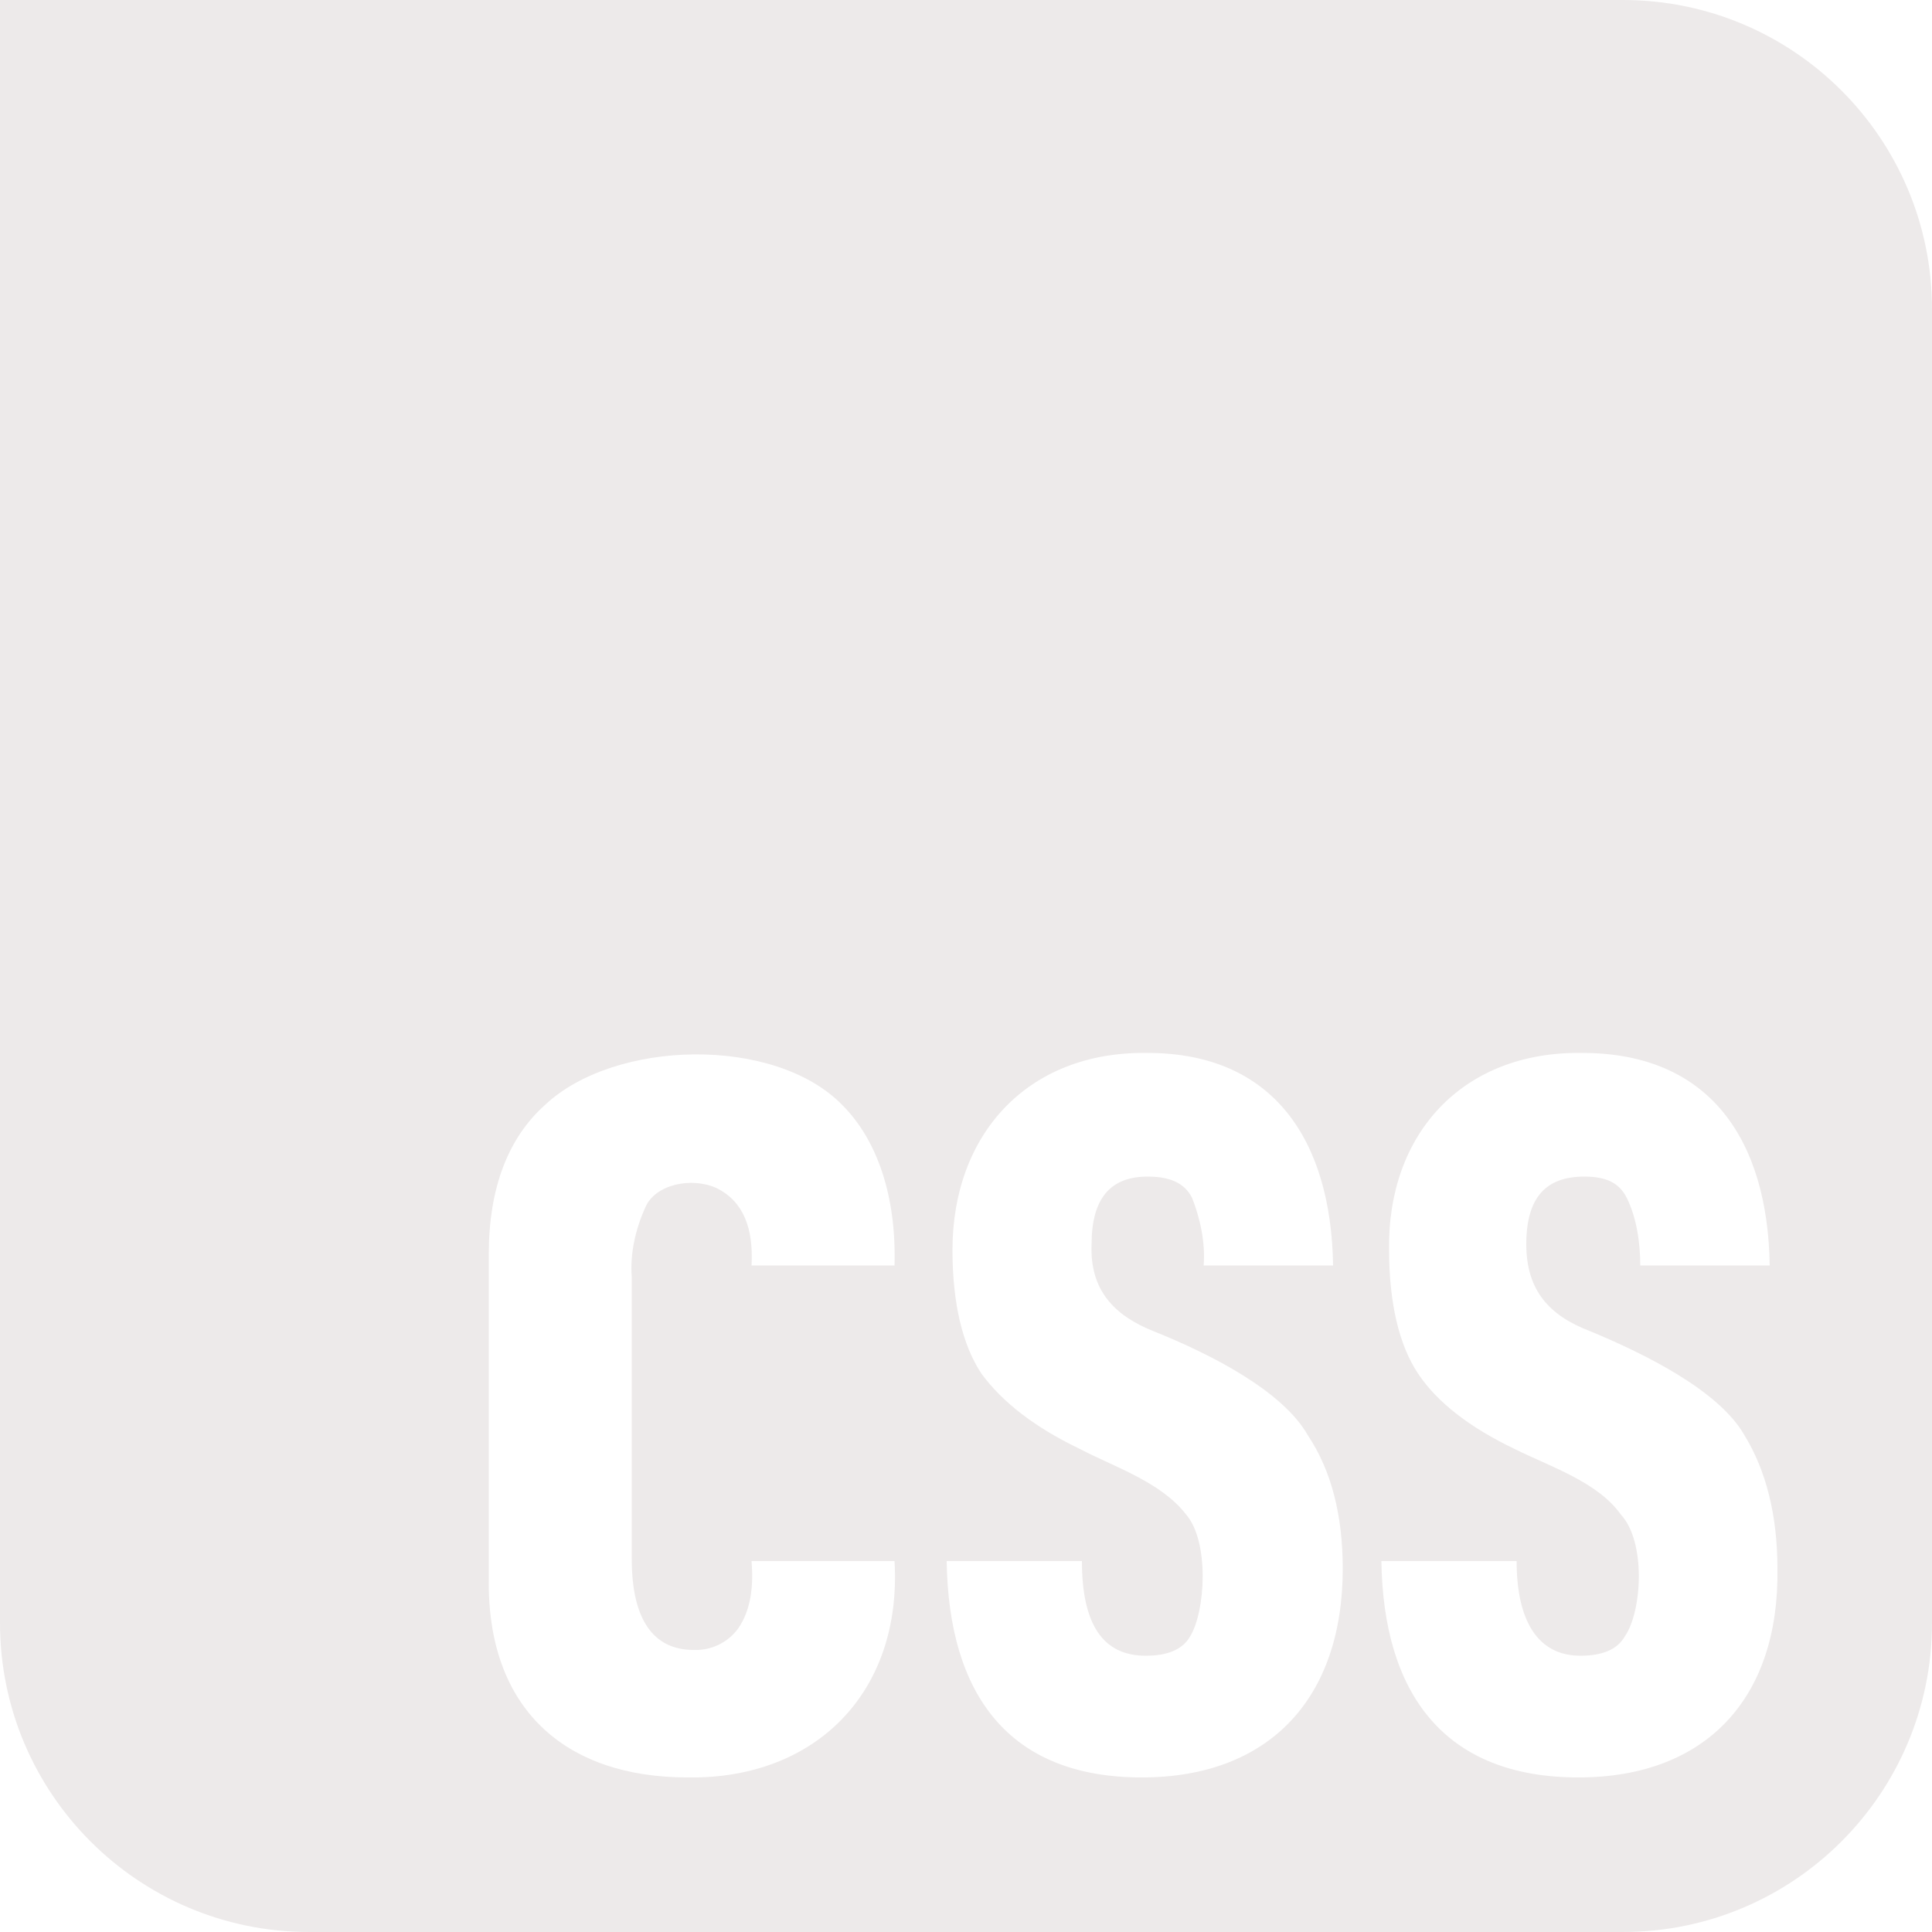
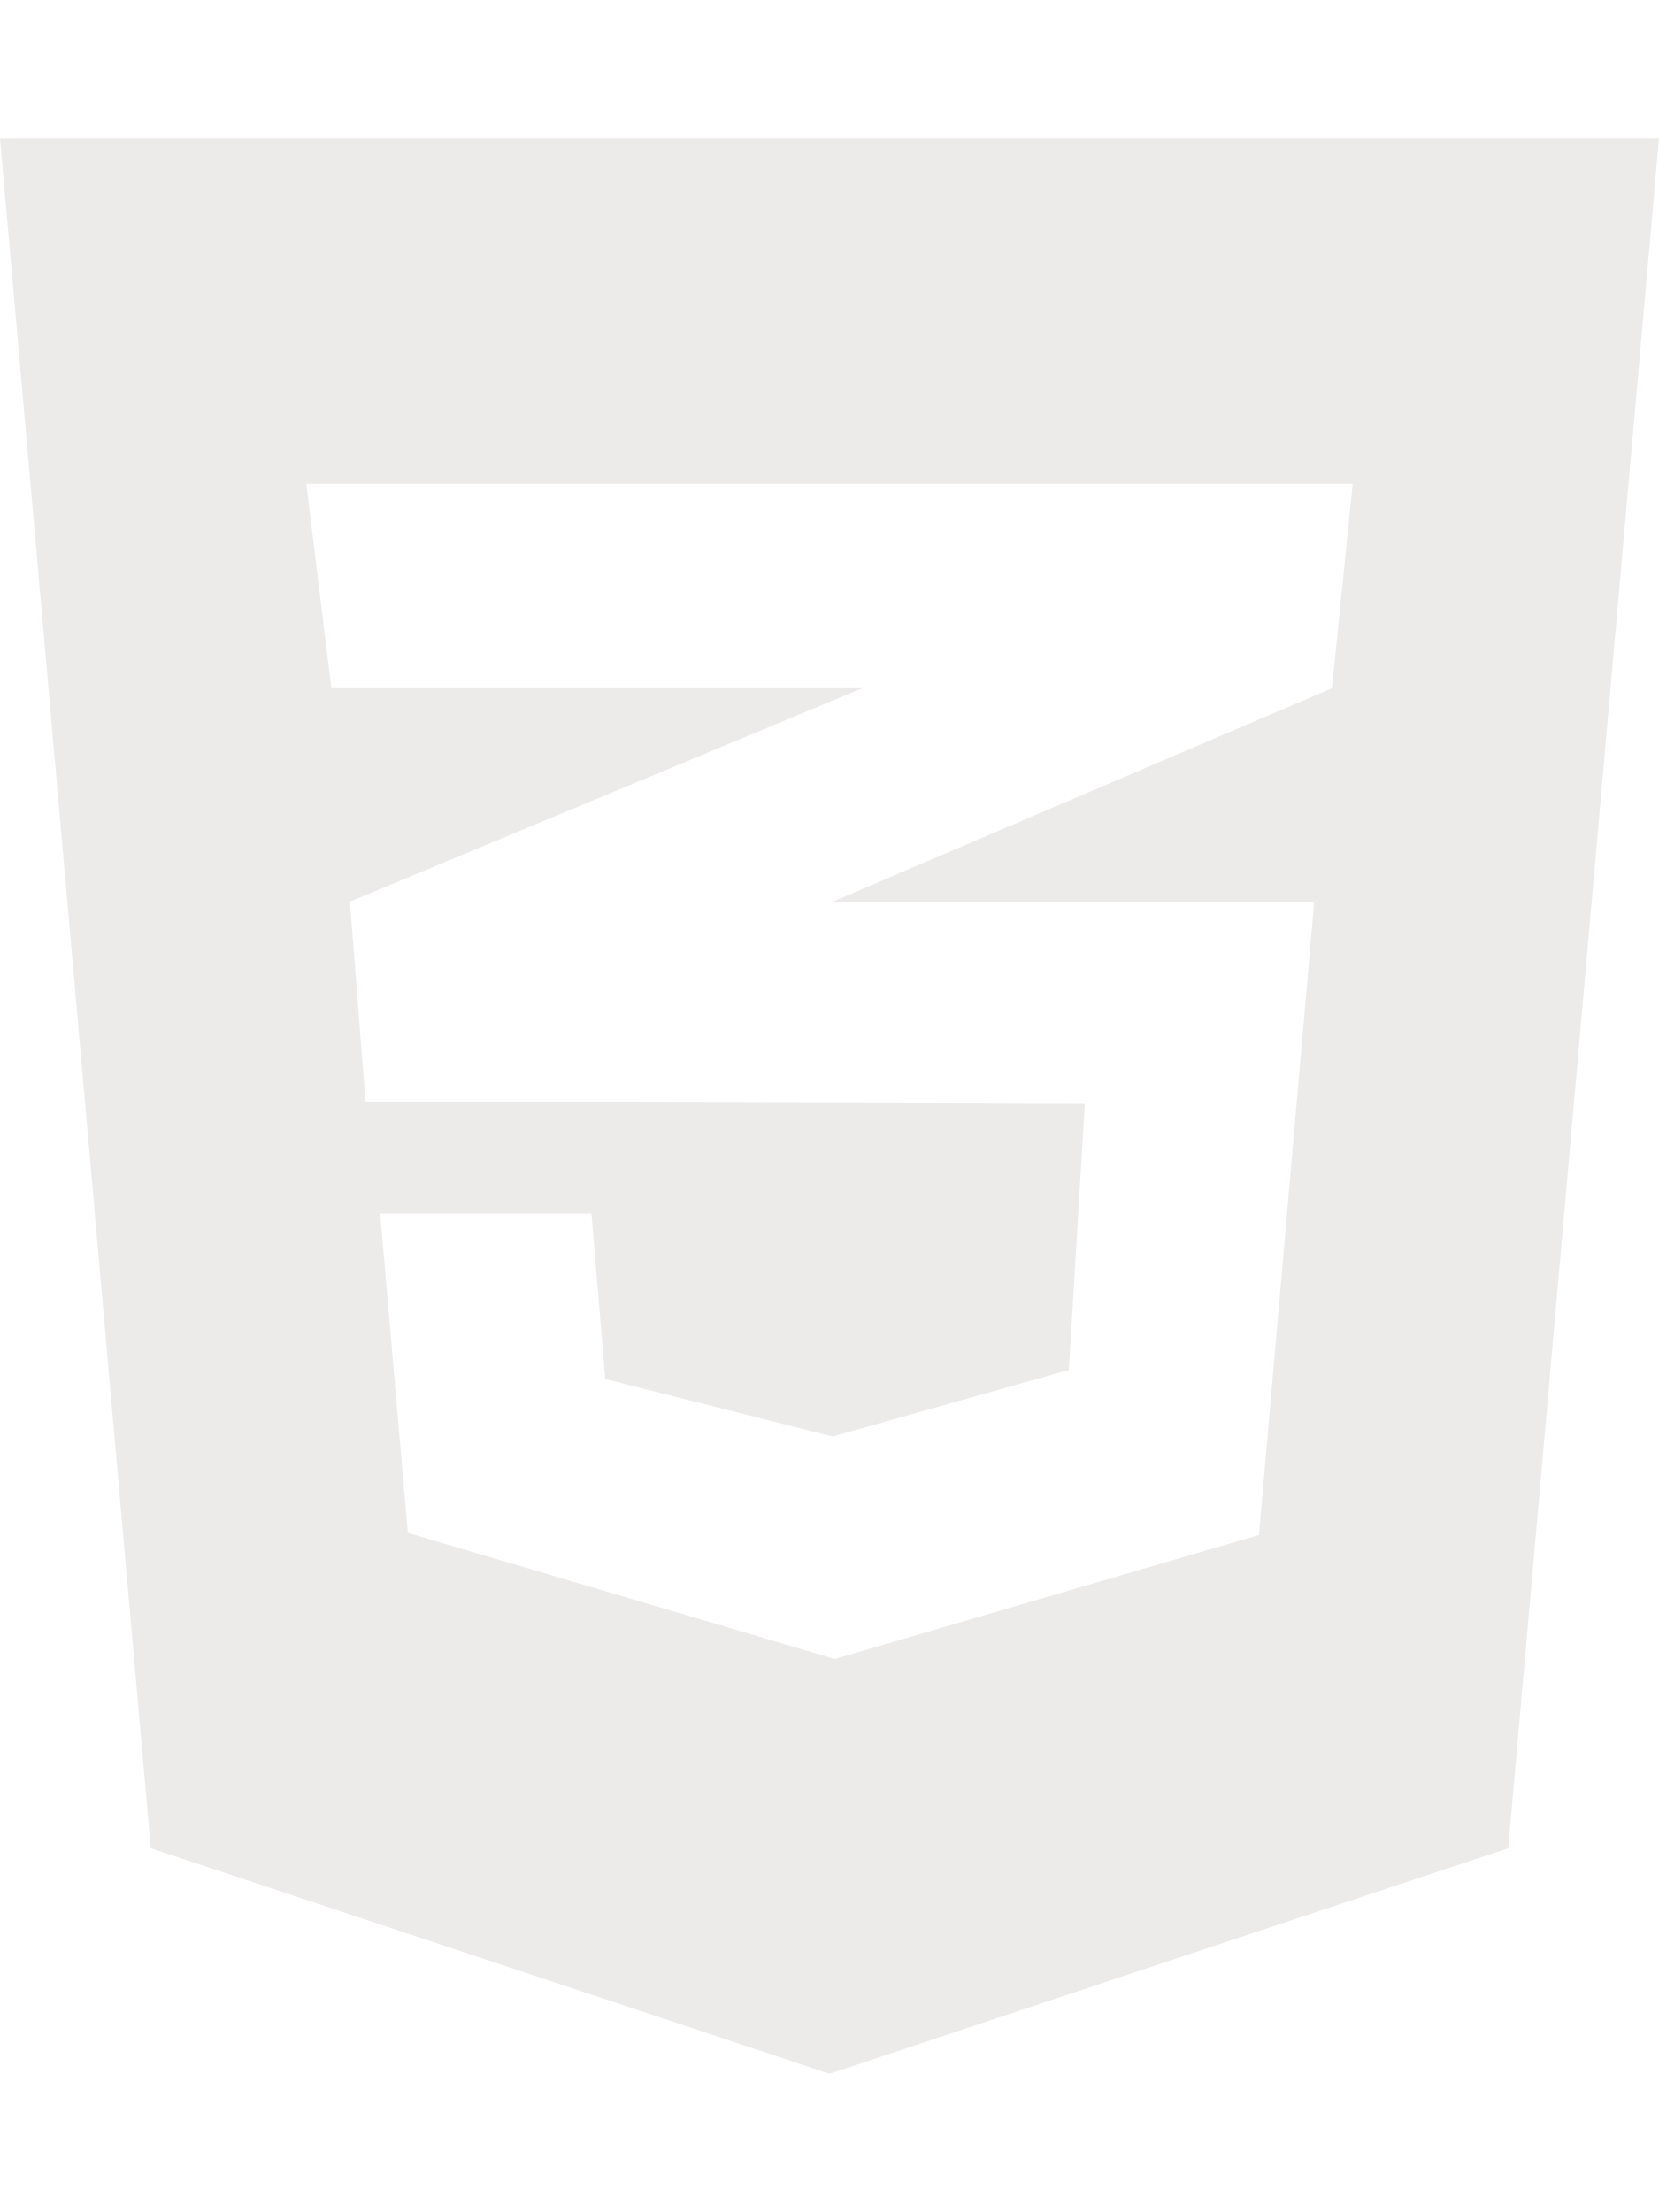
- <svg xmlns="http://www.w3.org/2000/svg" role="img" viewBox="0 0 24 24">
-   <path fill="#edeaea" d="M0 0v20.16A3.84 3.84 0 0 0 3.84 24h16.32A3.84 3.84 0 0 0 24 20.16V3.84A3.84 3.84 0 0 0 20.16 0Zm14.256 13.08c1.56 0 2.28 1.08 2.304 2.64h-1.608c.024-.288-.048-.6-.144-.84-.096-.192-.288-.264-.552-.264-.456 0-.696.264-.696.84-.024.576.288.888.768 1.08.72.288 1.608.744 1.92 1.296q.432.648.432 1.656c0 1.608-.912 2.592-2.496 2.592-1.656 0-2.4-1.032-2.424-2.688h1.68c0 .792.264 1.176.792 1.176.264 0 .456-.072.552-.24.192-.312.24-1.176-.048-1.512-.312-.408-.912-.6-1.32-.816q-.828-.396-1.224-.936c-.24-.36-.36-.888-.36-1.536 0-1.44.936-2.472 2.424-2.448m5.4 0c1.584 0 2.304 1.08 2.328 2.64h-1.608c0-.288-.048-.6-.168-.84-.096-.192-.264-.264-.528-.264-.48 0-.72.264-.72.84s.288.888.792 1.08c.696.288 1.608.744 1.92 1.296.264.432.408.984.408 1.656.024 1.608-.888 2.592-2.472 2.592-1.68 0-2.424-1.056-2.448-2.688h1.68c0 .744.264 1.176.792 1.176.264 0 .456-.072.552-.24.216-.312.264-1.176-.048-1.512-.288-.408-.888-.6-1.32-.816-.552-.264-.96-.576-1.2-.936s-.36-.888-.36-1.536c-.024-1.44.912-2.472 2.4-2.448m-11.031.018c.711-.006 1.419.198 1.839.63.432.432.672 1.128.648 1.992H9.336c.024-.456-.096-.792-.432-.96-.312-.144-.768-.048-.888.24-.12.264-.192.576-.168.864v3.504c0 .744.264 1.128.768 1.128a.65.65 0 0 0 .552-.264c.168-.24.192-.552.168-.84h1.776c.096 1.632-.984 2.712-2.568 2.688-1.536 0-2.496-.864-2.472-2.472v-4.032c0-.816.24-1.44.696-1.848.432-.408 1.146-.624 1.857-.63" />
+ <svg xmlns="http://www.w3.org/2000/svg" viewBox="0 0 384 512">
+   <path fill="#edeaea" d="M0 32L34.9 427.8 192 480 349.1 427.8 384 32 0 32zm313.1 80l-4.8 47.3-115.3 49.3-.3 .1 111.5 0-12.8 146.6-98.2 28.7-98.8-29.2-6.4-73.9 48.9 0 3.2 38.3 52.6 13.3 54.7-15.4 3.7-61.6-166.3-.5 0-.1-.2 .1-3.6-46.3 112.1-46.7 6.5-2.7-122.9 0-5.8-47.3 242.2 0z" />
</svg>
